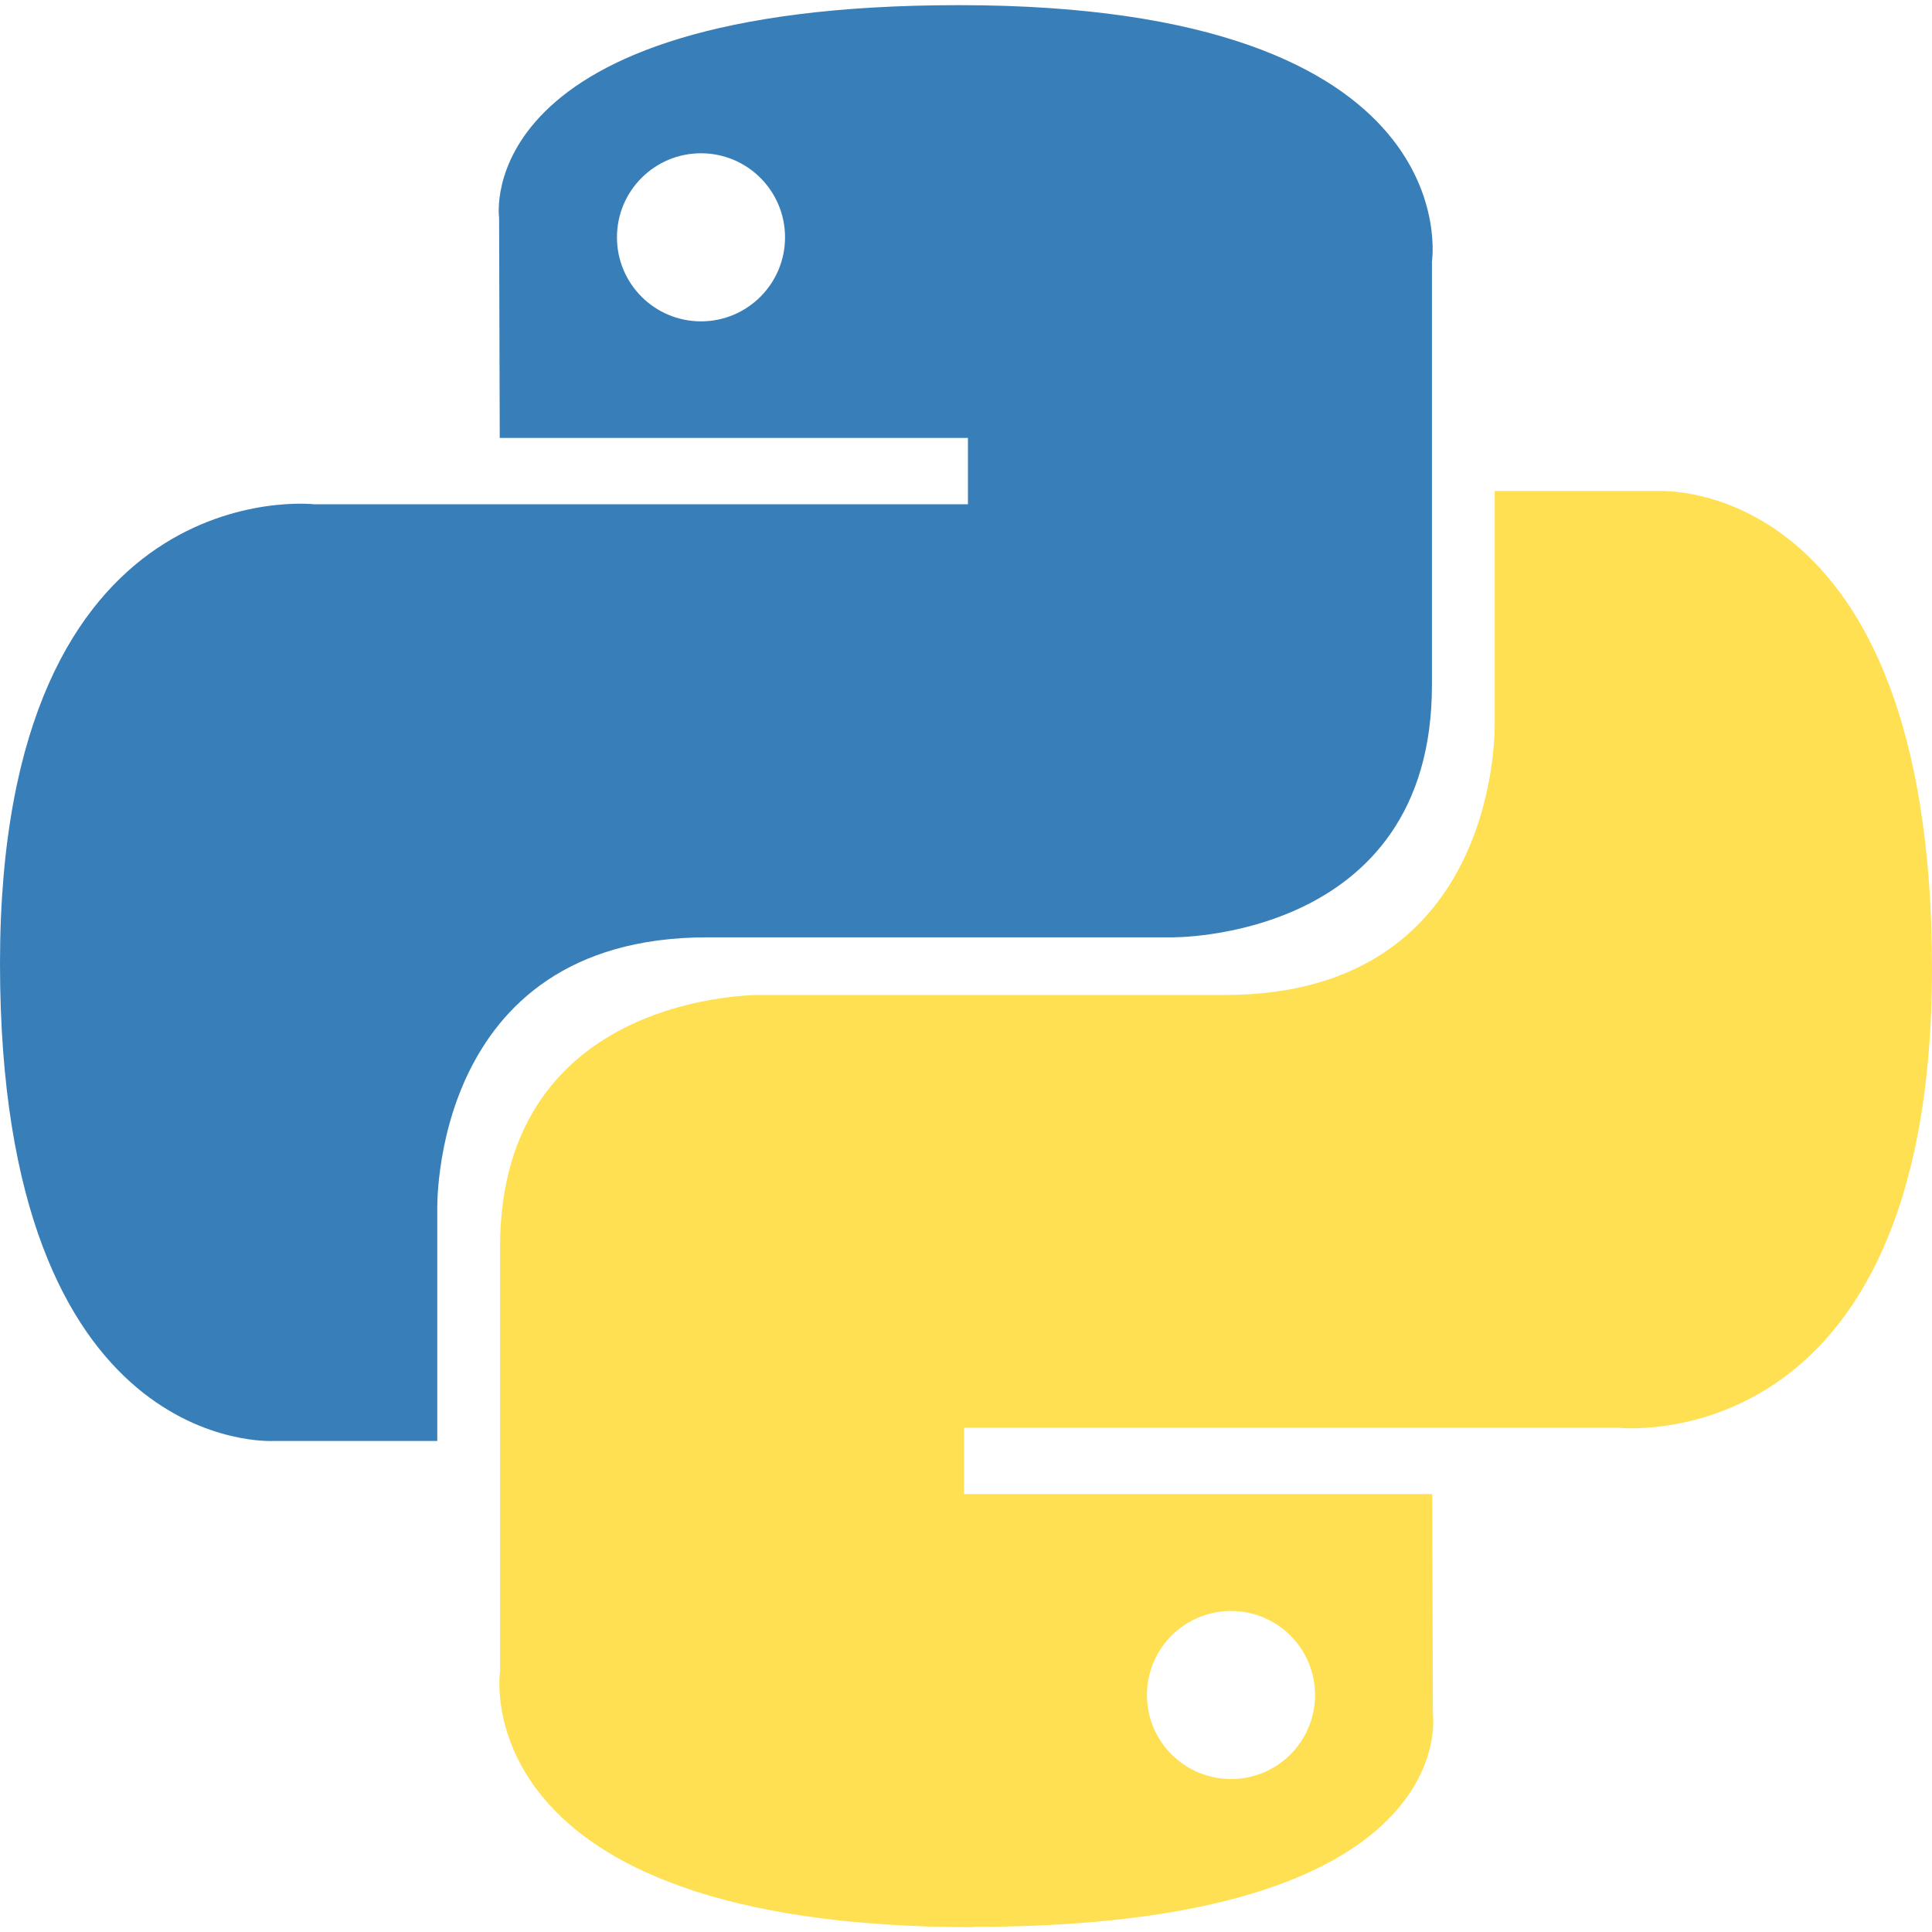
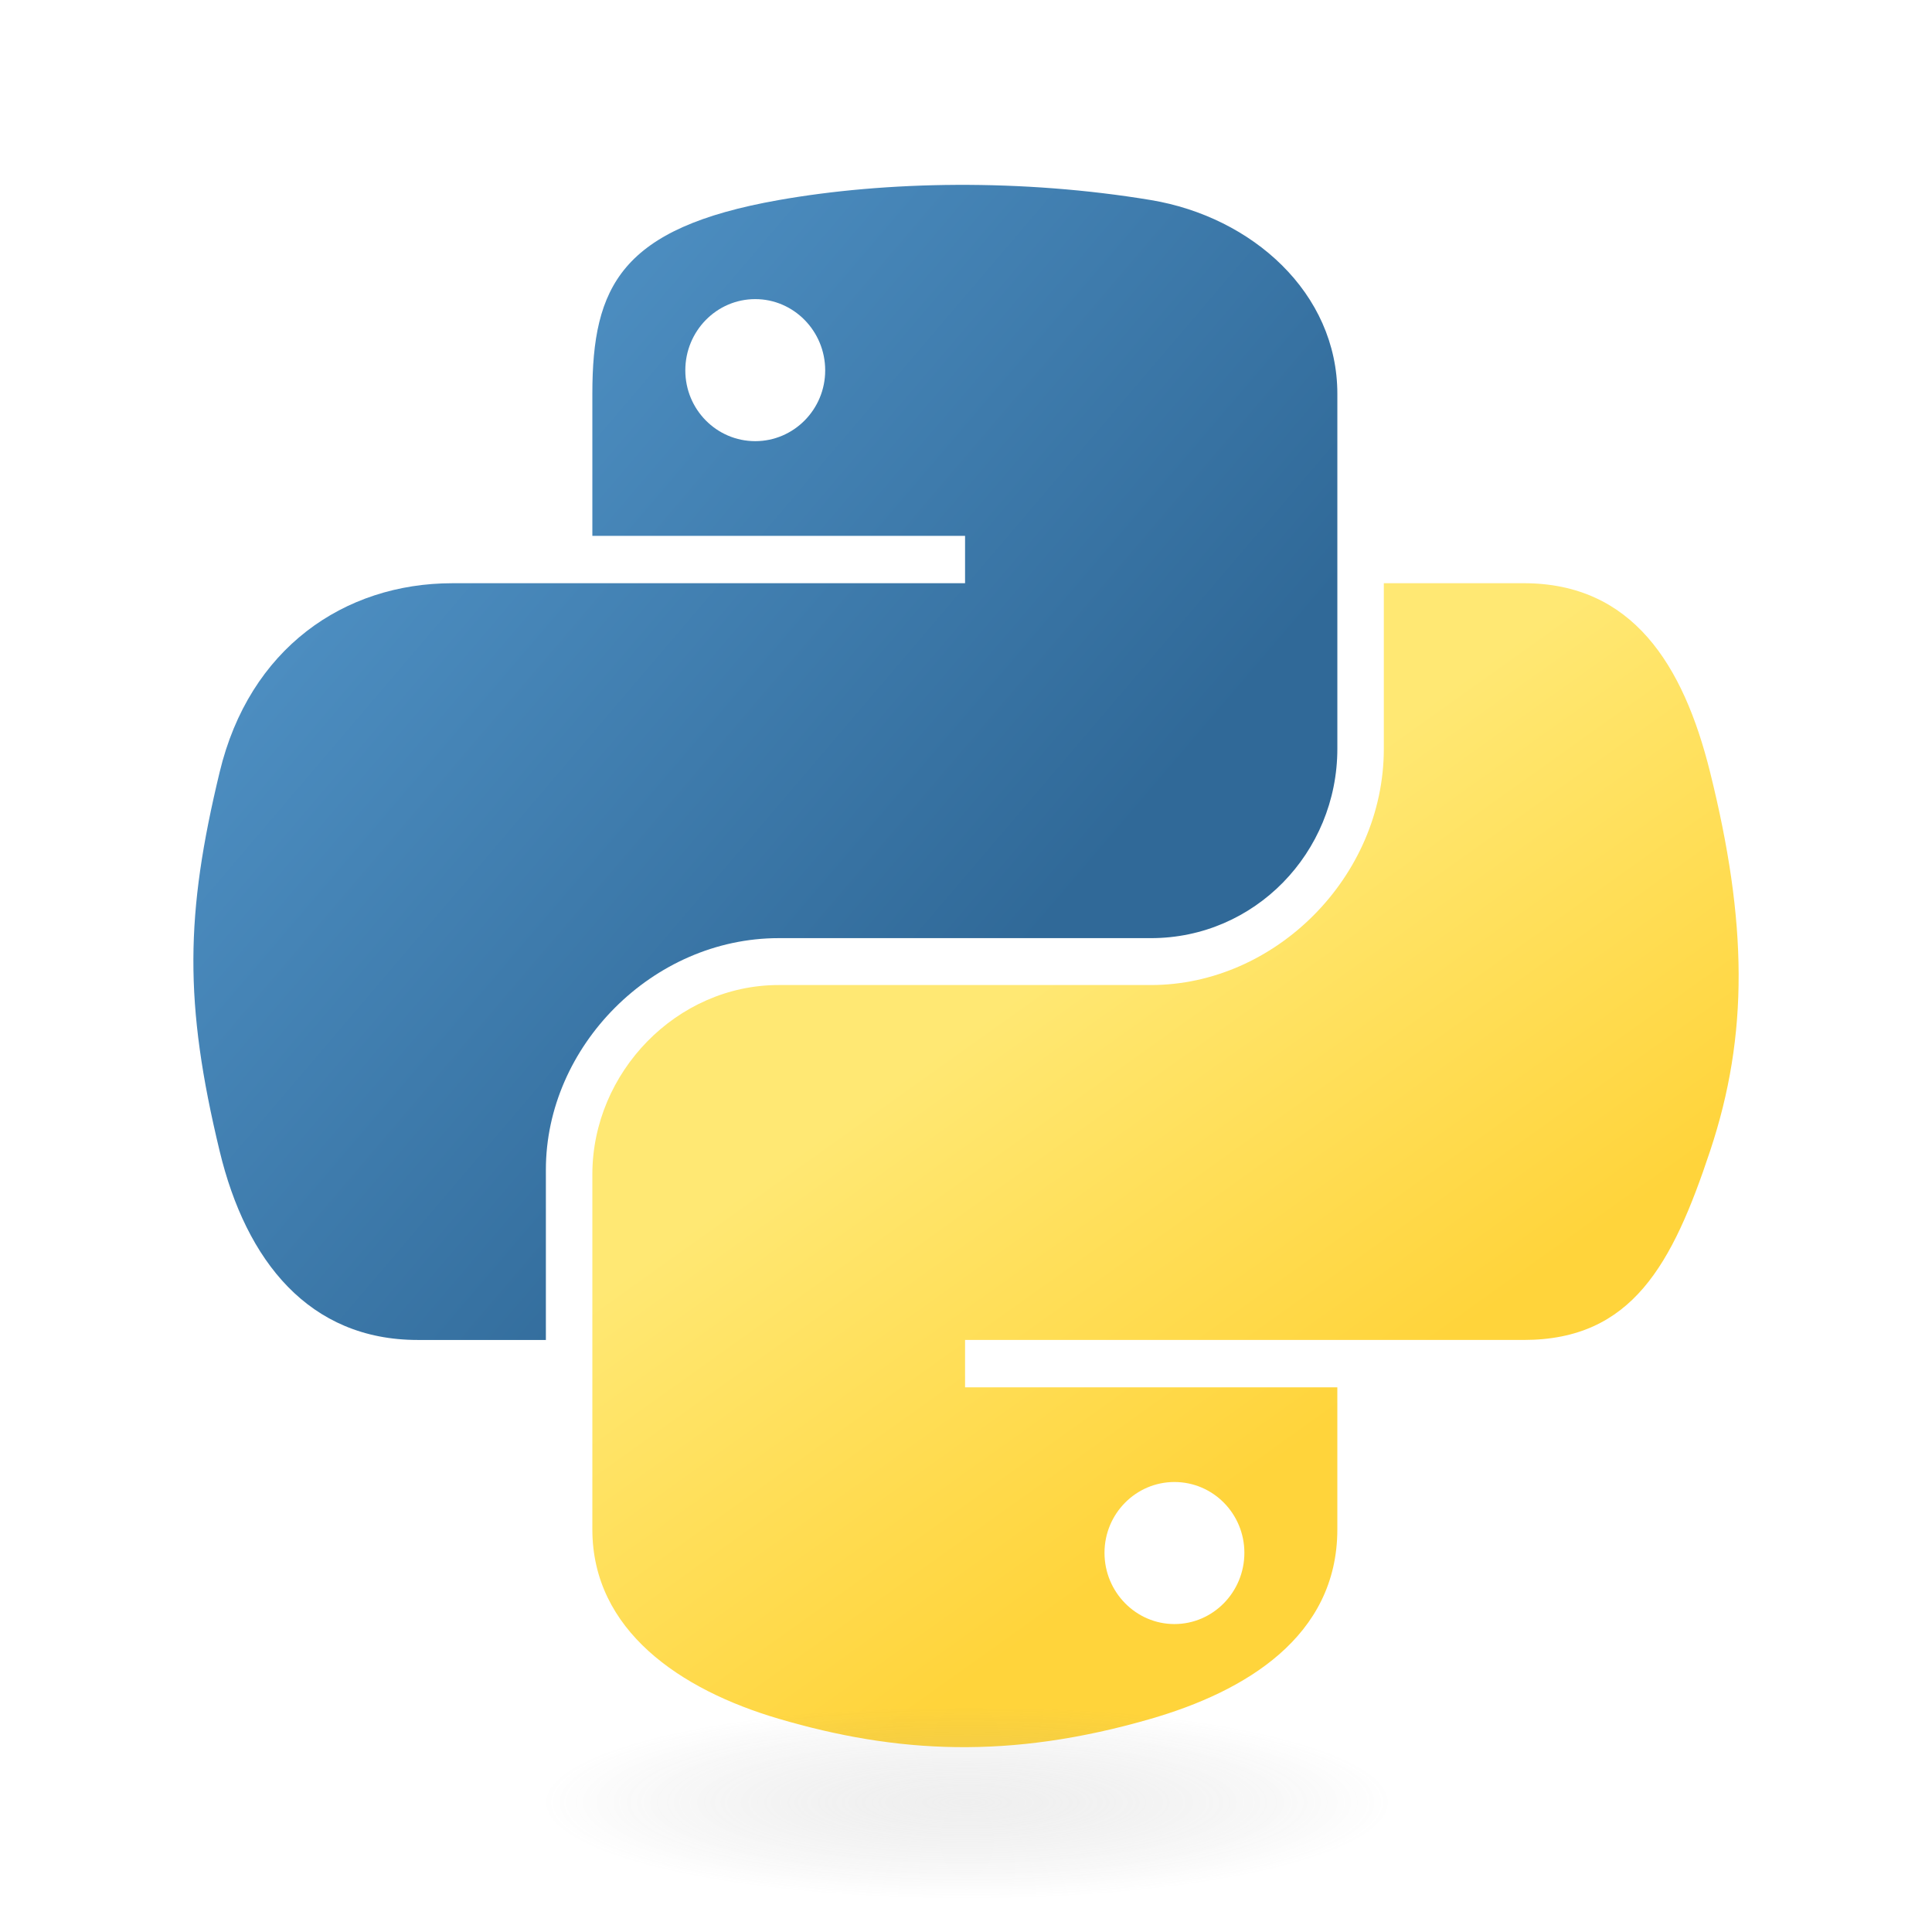
- <svg xmlns="http://www.w3.org/2000/svg" fill="none" viewBox="0 0 600 600">
-   <path fill="url(#devicon-python-2-a)" d="M297.8 1.6c-152.3 0-142.8 66-142.8 66l.2 68.4h145.4v20.6H97.5S0 145.6 0 299.2s85 148.3 85 148.3h50.8v-71.3s-2.7-85.1 83.8-85.1h144.1s81 1.3 81-78.3V81.2S457 1.6 297.8 1.6m-80.1 46a26.1 26.1 0 1 1 0 52.2 26.1 26.1 0 0 1 0-52.2" />
-   <path fill="url(#devicon-python-3-b)" d="M302.2 598.4c152.3 0 142.8-66 142.8-66l-.2-68.4H299.4v-20.6h203.1s97.5 11 97.5-142.6-85-148.3-85-148.3h-50.8V224s2.7 85-83.8 85H236.3s-81-1.3-81 78.3v131.6s-12.3 79.6 146.9 79.6m80.1-46a26.1 26.1 0 1 1 0-52.2 26.1 26.1 0 0 1 0 52.2" />
-   <defs>
-     <linearGradient id="devicon-python-2-a" x1="5766.1" x2="35500.2" y1="5370.3" y2="34807.5" gradientUnits="userSpaceOnUse">
-       <stop stop-color="#387EB8" />
-       <stop offset="1" stop-color="#366994" />
-     </linearGradient>
-     <linearGradient id="devicon-python-3-b" x1="8665.6" x2="40596.9" y1="9329.5" y2="39514.8" gradientUnits="userSpaceOnUse">
-       <stop stop-color="#FFE052" />
-       <stop offset="1" stop-color="#FFC331" />
-     </linearGradient>
-   </defs>
+ <svg viewBox="0 0 128 128">
+   <linearGradient id="python-original-a" gradientUnits="userSpaceOnUse" x1="70.252" y1="1237.476" x2="170.659" y2="1151.089" gradientTransform="matrix(.563 0 0 -.568 -29.215 707.817)">
+     <stop offset="0" stop-color="#5A9FD4" />
+     <stop offset="1" stop-color="#306998" />
+   </linearGradient>
+   <linearGradient id="python-original-b" gradientUnits="userSpaceOnUse" x1="209.474" y1="1098.811" x2="173.62" y2="1149.537" gradientTransform="matrix(.563 0 0 -.568 -29.215 707.817)">
+     <stop offset="0" stop-color="#FFD43B" />
+     <stop offset="1" stop-color="#FFE873" />
+   </linearGradient>
+   <path fill="url(#python-original-a)" d="M63.391 1.988c-4.222.02-8.252.379-11.8 1.007-10.45 1.846-12.346 5.71-12.346 12.837v9.411h24.693v3.137H29.977c-7.176 0-13.46 4.313-15.426 12.521-2.268 9.405-2.368 15.275 0 25.096 1.755 7.311 5.947 12.519 13.124 12.519h8.491V67.234c0-8.151 7.051-15.34 15.426-15.34h24.665c6.866 0 12.346-5.654 12.346-12.548V15.833c0-6.693-5.646-11.72-12.346-12.837-4.244-.706-8.645-1.027-12.866-1.008zM50.037 9.557c2.55 0 4.634 2.117 4.634 4.721 0 2.593-2.083 4.69-4.634 4.69-2.56 0-4.633-2.097-4.633-4.69-.001-2.604 2.073-4.721 4.633-4.721z" transform="translate(0 10.26)" />
+   <path fill="url(#python-original-b)" d="M91.682 28.38v10.966c0 8.5-7.208 15.655-15.426 15.655H51.591c-6.756 0-12.346 5.783-12.346 12.549v23.515c0 6.691 5.818 10.628 12.346 12.547 7.816 2.297 15.312 2.713 24.665 0 6.216-1.801 12.346-5.423 12.346-12.547v-9.412H63.938v-3.138h37.012c7.176 0 9.852-5.005 12.348-12.519 2.578-7.735 2.467-15.174 0-25.096-1.774-7.145-5.161-12.521-12.348-12.521h-9.268zM77.809 87.927c2.561 0 4.634 2.097 4.634 4.692 0 2.602-2.074 4.719-4.634 4.719-2.55 0-4.633-2.117-4.633-4.719 0-2.595 2.083-4.692 4.633-4.692z" transform="translate(0 10.26)" />
+   <radialGradient id="python-original-c" cx="1825.678" cy="444.45" r="26.743" gradientTransform="matrix(0 -.24 -1.055 0 532.979 557.576)" gradientUnits="userSpaceOnUse">
+     <stop offset="0" stop-color="#B8B8B8" stop-opacity=".498" />
+     <stop offset="1" stop-color="#7F7F7F" stop-opacity="0" />
+   </radialGradient>
+   <path opacity=".444" fill="url(#python-original-c)" d="M97.309 119.597c0 3.543-14.816 6.416-33.091 6.416-18.276 0-33.092-2.873-33.092-6.416 0-3.544 14.815-6.417 33.092-6.417 18.275 0 33.091 2.872 33.091 6.417z" />
</svg>
